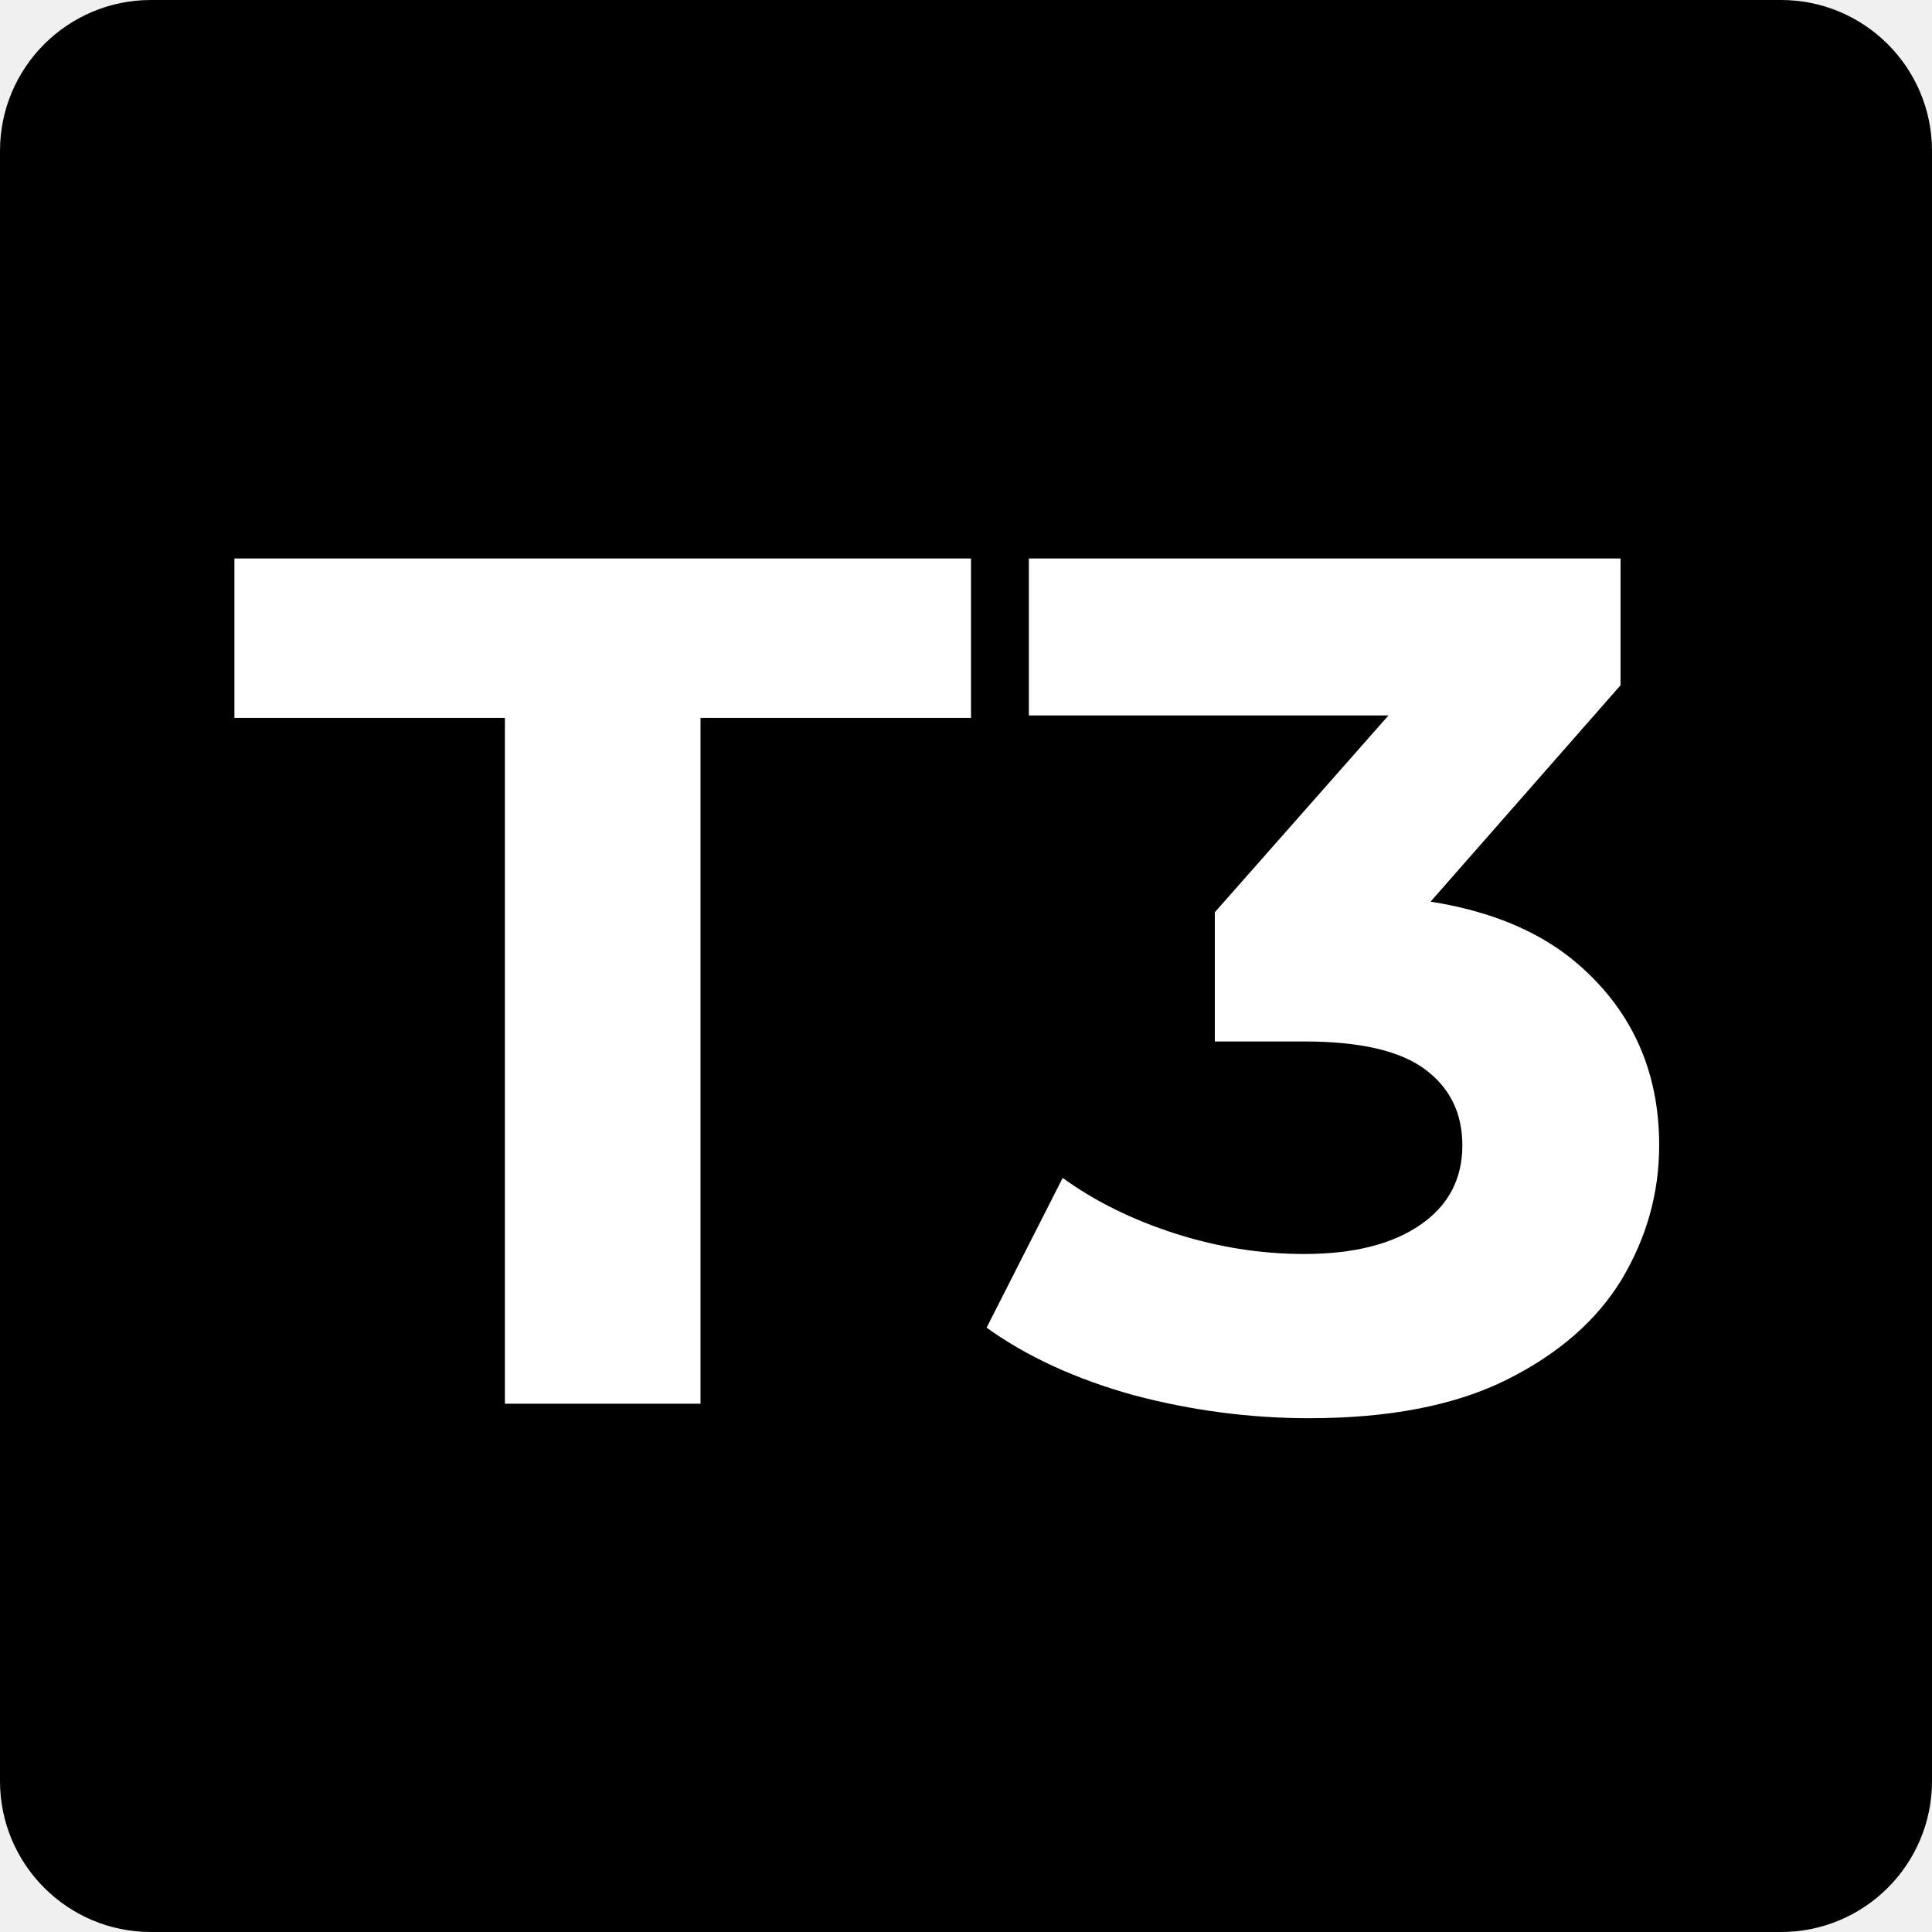
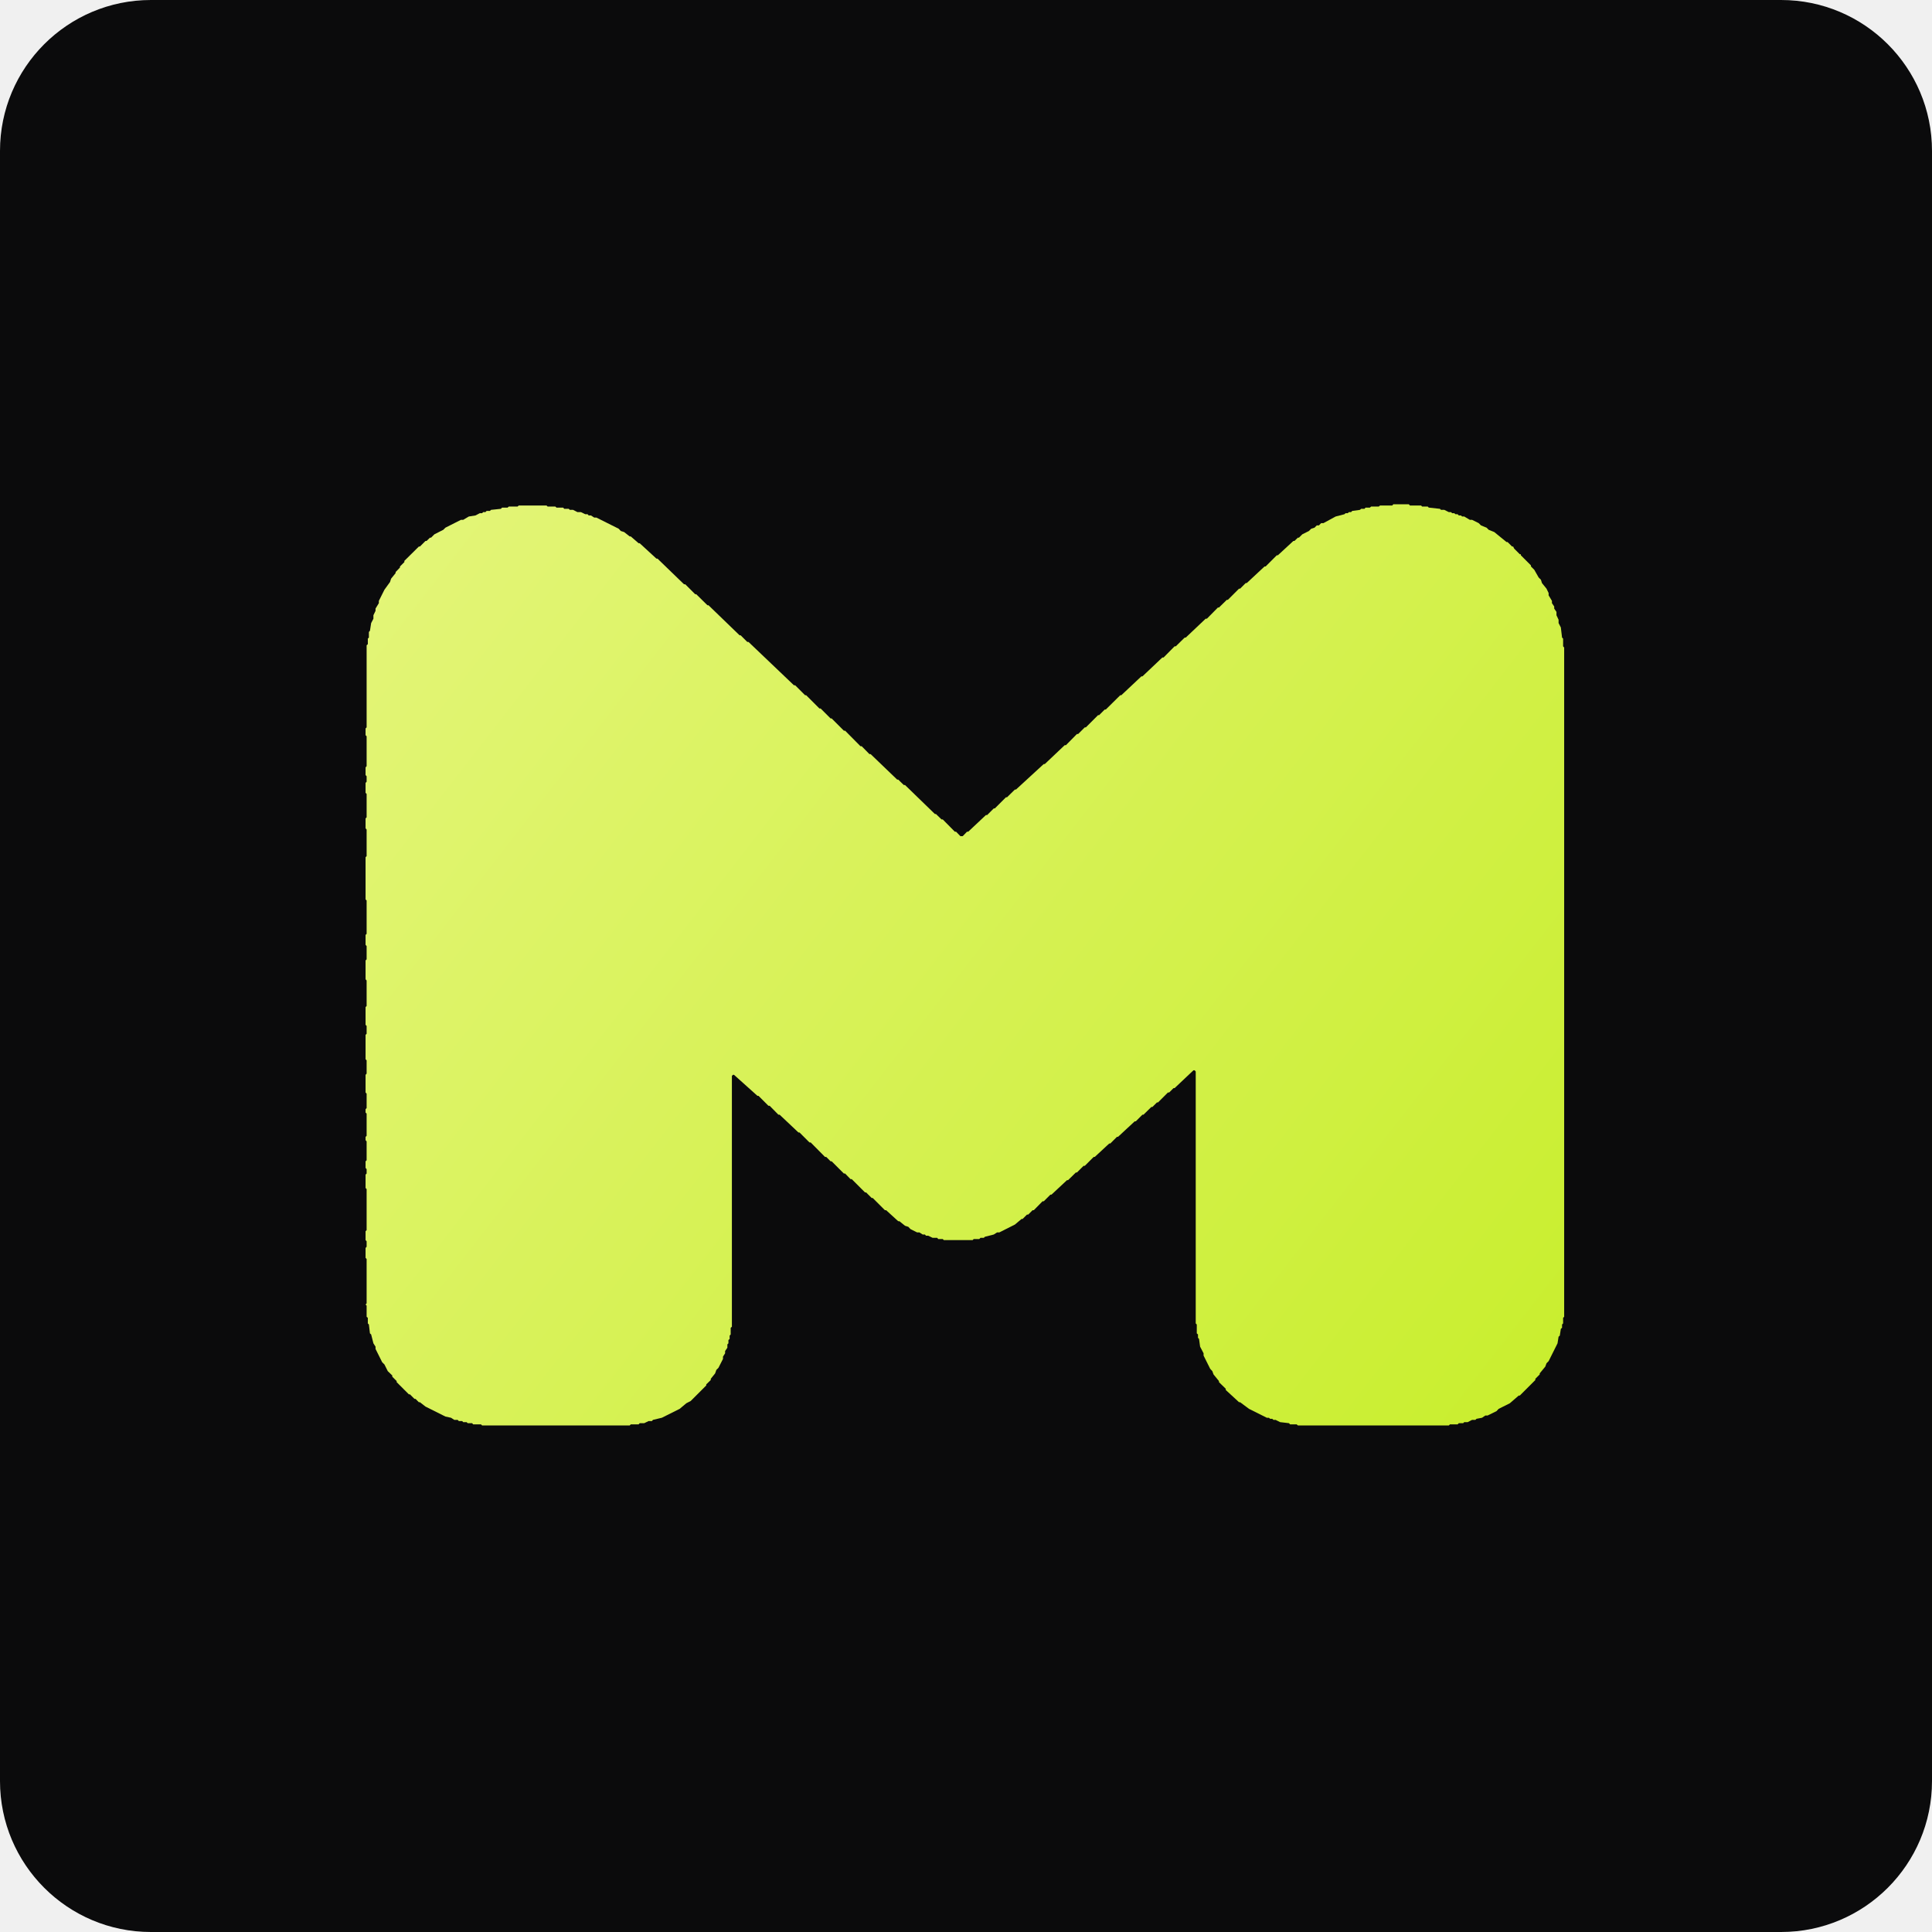
<svg xmlns="http://www.w3.org/2000/svg" width="128" height="128" viewBox="0 0 128 128" fill="none">
-   <path d="M0 10C0 4.477 4.477 0 10 0H118C123.523 0 128 4.477 128 10V118C128 123.523 123.523 128 118 128H10C4.477 128 0 123.523 0 118V10Z" fill="black" />
-   <path d="M33.451 93V47.56H15.531V37H64.331V47.56H46.411V93H33.451ZM86.725 93.96C82.832 93.96 78.965 93.453 75.125 92.44C71.285 91.373 68.032 89.88 65.365 87.96L70.405 78.04C72.539 79.587 75.019 80.813 77.845 81.72C80.672 82.627 83.525 83.08 86.405 83.08C89.659 83.08 92.219 82.44 94.085 81.16C95.952 79.88 96.885 78.12 96.885 75.88C96.885 73.747 96.059 72.067 94.405 70.84C92.752 69.613 90.085 69 86.405 69H80.485V60.44L96.085 42.76L97.525 47.4H68.165V37H107.365V45.4L91.845 63.08L85.285 59.32H89.045C95.925 59.32 101.125 60.867 104.645 63.96C108.165 67.053 109.925 71.027 109.925 75.88C109.925 79.027 109.099 81.987 107.445 84.76C105.792 87.48 103.259 89.693 99.845 91.4C96.432 93.107 92.059 93.96 86.725 93.96Z" fill="white" />
+   <defs>
+     <linearGradient id="merge-logo-fill" x1="24" y1="33" x2="104" y2="95" gradientUnits="userSpaceOnUse">
+       <stop stop-color="#E4F57A" />
+       <stop offset="1" stop-color="#C8EE2C" />
+     </linearGradient>
+   </defs>
+   <path d="M0 10C0 4.477 4.477 0 10 0H118C123.523 0 128 4.477 128 10V118C128 123.523 123.523 128 118 128H10C4.477 128 0 123.523 0 118V10Z" fill="#0B0B0C" />
+   <path d="M101.65 37.75L101.43 37.53L101.43 37.46L100.76 36.79L100.76 36.72L100.69 36.72L100.32 36.35L100.25 36.21L100.18 36.21L99.88 35.91L99.81 35.91L99.00 35.25L98.63 35.10L98.49 34.96L98.12 34.81L97.97 34.66L97.53 34.44L97.38 34.44L97.01 34.22L96.87 34.22L96.79 34.15L96.65 34.15L96.57 34.07L96.43 34.07L96.35 34.00L96.21 34.00L96.13 33.93L95.99 33.93L95.69 33.78L95.47 33.78L95.40 33.71L94.66 33.63L94.59 33.56L94.22 33.56L94.15 33.49L93.41 33.49L93.34 33.41L92.31 33.41L92.24 33.49L91.43 33.49L91.35 33.56L90.84 33.56L90.76 33.63L90.47 33.63L90.40 33.71L90.18 33.71L90.10 33.78L89.59 33.85L89.51 33.93L89.37 33.93L89.29 34.00L89.15 34.00L89.07 34.07L88.49 34.22L87.68 34.66L87.53 34.66L87.38 34.81L87.24 34.81L87.09 34.96L86.87 35.03L86.72 35.18L86.28 35.40L86.06 35.62L85.99 35.62L85.76 35.84L85.69 35.84L84.66 36.79L84.59 36.79L83.85 37.53L83.78 37.53L82.60 38.63L82.53 38.63L82.16 39.00L82.09 39.00L81.35 39.74L81.28 39.74L80.76 40.25L80.69 40.25L79.96 40.99L79.88 40.99L78.56 42.24L78.49 42.24L77.90 42.82L77.82 42.82L77.09 43.56L77.01 43.56L75.69 44.81L75.62 44.81L74.29 46.06L74.22 46.06L73.26 47.01L73.19 47.01L72.82 47.38L72.75 47.38L71.94 48.19L71.87 48.19L71.43 48.63L71.35 48.63L70.62 49.37L70.54 49.37L69.22 50.62L69.15 50.62L67.31 52.31L67.24 52.31L66.72 52.82L66.65 52.82L65.91 53.56L65.84 53.56L65.40 54.00L65.32 54.00L64.15 55.10L64.07 55.10L63.78 55.40L63.63 55.40L63.34 55.10L63.26 55.10L62.46 54.29L62.38 54.29L62.01 53.93L61.94 53.93L59.96 52.01L59.88 52.01L59.51 51.65L59.44 51.65L57.68 49.96L57.60 49.96L57.09 49.44L57.01 49.44L55.99 48.41L55.91 48.41L55.10 47.60L55.03 47.60L54.37 46.94L54.29 46.94L53.41 46.06L53.34 46.06L52.68 45.40L52.60 45.40L49.59 42.53L49.51 42.53L49.07 42.09L49.00 42.09L46.94 40.10L46.87 40.10L46.13 39.37L46.06 39.37L45.40 38.71L45.32 38.71L43.56 37.01L43.49 37.01L42.38 35.99L42.31 35.99L41.79 35.54L41.72 35.54L41.35 35.25L41.13 35.18L40.99 35.03L39.51 34.29L39.37 34.29L39.15 34.15L39.00 34.15L38.93 34.07L38.78 34.07L38.49 33.93L38.26 33.93L37.97 33.78L37.75 33.78L37.68 33.71L37.38 33.71L37.31 33.63L36.87 33.63L36.79 33.56L36.28 33.56L36.21 33.49L34.37 33.49L34.29 33.56L33.71 33.56L33.63 33.63L33.26 33.63L33.19 33.71L32.53 33.78L32.46 33.85L32.24 33.85L32.16 33.93L32.01 33.93L31.94 34.00L31.79 34.00L31.50 34.15L31.06 34.22L30.69 34.44L30.54 34.44L29.51 34.96L29.37 35.10L28.78 35.40L28.56 35.62L28.49 35.62L28.26 35.84L28.19 35.84L27.82 36.21L27.75 36.21L26.79 37.16L26.79 37.24L26.50 37.53L26.50 37.60L26.21 37.90L26.21 37.97L25.91 38.34L25.84 38.56L25.47 39.07L25.10 39.81L25.10 39.96L24.88 40.32L24.88 40.47L24.74 40.76L24.74 40.99L24.59 41.28L24.51 41.79L24.44 41.87L24.44 42.24L24.37 42.31L24.37 42.68L24.29 42.75L24.29 48.19L24.22 48.26L24.22 48.71L24.29 48.78L24.29 50.76L24.22 50.84L24.22 51.35L24.29 51.43L24.29 51.79L24.22 51.87L24.22 52.53L24.29 52.60L24.29 54.15L24.22 54.22L24.22 54.88L24.29 54.96L24.29 56.72L24.22 56.79L24.22 59.59L24.29 59.66L24.29 61.87L24.22 61.94L24.22 62.60L24.29 62.68L24.29 63.56L24.22 63.63L24.22 64.88L24.29 64.96L24.29 66.65L24.22 66.72L24.22 67.90L24.29 67.97L24.29 68.49L24.22 68.56L24.22 70.18L24.29 70.25L24.29 71.13L24.22 71.21L24.22 72.38L24.29 72.46L24.29 73.41L24.22 73.49L24.22 73.71L24.29 73.78L24.29 75.25L24.22 75.32L24.22 75.54L24.29 75.62L24.29 76.87L24.22 76.94L24.22 77.38L24.29 77.46L24.29 77.75L24.22 77.82L24.22 78.71L24.29 78.78L24.29 81.50L24.22 81.57L24.22 82.16L24.29 82.24L24.29 82.60L24.22 82.68L24.22 83.34L24.29 83.41L24.29 86.35L24.22 86.43L24.29 86.50L24.29 87.24L24.37 87.31L24.37 87.68L24.44 87.75L24.51 88.34L24.59 88.41L24.74 89.00L24.88 89.22L24.88 89.37L25.32 90.25L25.47 90.40L25.69 90.84L25.99 91.13L25.99 91.21L26.28 91.50L26.28 91.57L27.09 92.38L27.16 92.38L27.46 92.68L27.53 92.68L27.75 92.90L27.82 92.90L28.19 93.19L29.51 93.85L29.88 93.93L30.10 94.07L30.32 94.07L30.40 94.15L30.62 94.15L30.69 94.22L30.91 94.22L30.99 94.29L31.28 94.29L31.35 94.37L31.87 94.37L31.94 94.44L41.72 94.44L41.79 94.37L42.31 94.37L42.38 94.29L42.68 94.29L42.97 94.15L43.19 94.15L43.26 94.07L43.85 93.93L45.03 93.34L45.47 92.97L45.76 92.82L46.79 91.79L46.79 91.72L47.09 91.43L47.09 91.35L47.38 90.99L47.46 90.76L47.60 90.62L47.90 90.03L47.90 89.88L48.04 89.66L48.04 89.51L48.19 89.29L48.19 89.07L48.26 89.00L48.26 88.78L48.34 88.71L48.34 88.49L48.41 88.41L48.41 87.97L48.49 87.90L48.49 71.28L48.56 71.21L48.63 71.21L50.18 72.60L50.25 72.60L50.91 73.26L50.99 73.26L51.57 73.85L51.65 73.85L52.90 75.03L52.97 75.03L53.63 75.69L53.71 75.69L54.66 76.65L54.74 76.65L55.03 76.94L55.10 76.94L55.91 77.75L55.99 77.75L56.35 78.12L56.43 78.12L57.31 79.00L57.38 79.00L57.75 79.37L57.82 79.37L58.63 80.18L58.71 80.18L59.51 80.91L59.59 80.91L59.96 81.21L60.18 81.28L60.32 81.43L60.76 81.65L60.91 81.65L61.13 81.79L61.28 81.79L61.35 81.87L61.50 81.87L61.79 82.01L62.09 82.01L62.16 82.09L62.46 82.09L62.53 82.16L64.44 82.16L64.51 82.09L64.88 82.09L64.96 82.01L65.18 82.01L65.25 81.94L65.84 81.79L66.06 81.65L66.21 81.65L67.24 81.13L67.68 80.76L67.75 80.76L68.04 80.47L68.12 80.47L68.41 80.18L68.49 80.18L69.07 79.59L69.15 79.59L69.59 79.15L69.66 79.15L70.69 78.19L70.76 78.19L71.28 77.68L71.35 77.68L71.79 77.24L71.87 77.24L72.46 76.65L72.53 76.65L73.49 75.76L73.56 75.76L74.00 75.32L74.07 75.32L75.18 74.29L75.25 74.29L75.69 73.85L75.76 73.85L76.28 73.34L76.35 73.34L76.65 73.04L76.72 73.04L77.38 72.38L77.46 72.38L77.75 72.09L77.82 72.09L79.07 70.91L79.15 70.91L79.22 70.99L79.22 87.68L79.29 87.75L79.29 88.34L79.37 88.41L79.37 88.63L79.44 88.71L79.51 89.22L79.74 89.66L79.74 89.81L80.18 90.69L80.32 90.84L80.40 91.06L80.76 91.50L80.76 91.57L81.21 92.01L81.21 92.09L82.09 92.90L82.16 92.90L82.75 93.34L83.93 93.93L84.07 93.93L84.15 94.00L84.29 94.00L84.37 94.07L84.51 94.07L84.81 94.22L85.40 94.29L85.47 94.37L85.91 94.37L85.99 94.44L95.99 94.44L96.06 94.37L96.57 94.37L96.65 94.29L96.94 94.29L97.01 94.22L97.24 94.22L97.53 94.07L97.75 94.07L97.82 94.00L98.19 93.93L98.41 93.78L98.56 93.78L99.15 93.49L99.29 93.34L100.03 92.97L100.62 92.46L100.69 92.46L101.72 91.43L101.72 91.35L102.01 91.06L102.01 90.99L102.38 90.54L102.46 90.32L102.60 90.18L103.19 89.00L103.26 88.56L103.34 88.49L103.41 88.04L103.49 87.97L103.49 87.75L103.56 87.68L103.56 87.31L103.63 87.24L103.63 42.90L103.56 42.82L103.56 42.31L103.49 42.24L103.41 41.57L103.26 41.28L103.26 41.06L103.12 40.76L103.12 40.54L102.97 40.32L102.97 40.18L102.82 39.96L102.82 39.81L102.60 39.44L102.60 39.29L102.46 39.00L102.16 38.63L102.09 38.41L101.94 38.26Z" fill="url(#merge-logo-fill)" />
</svg>
